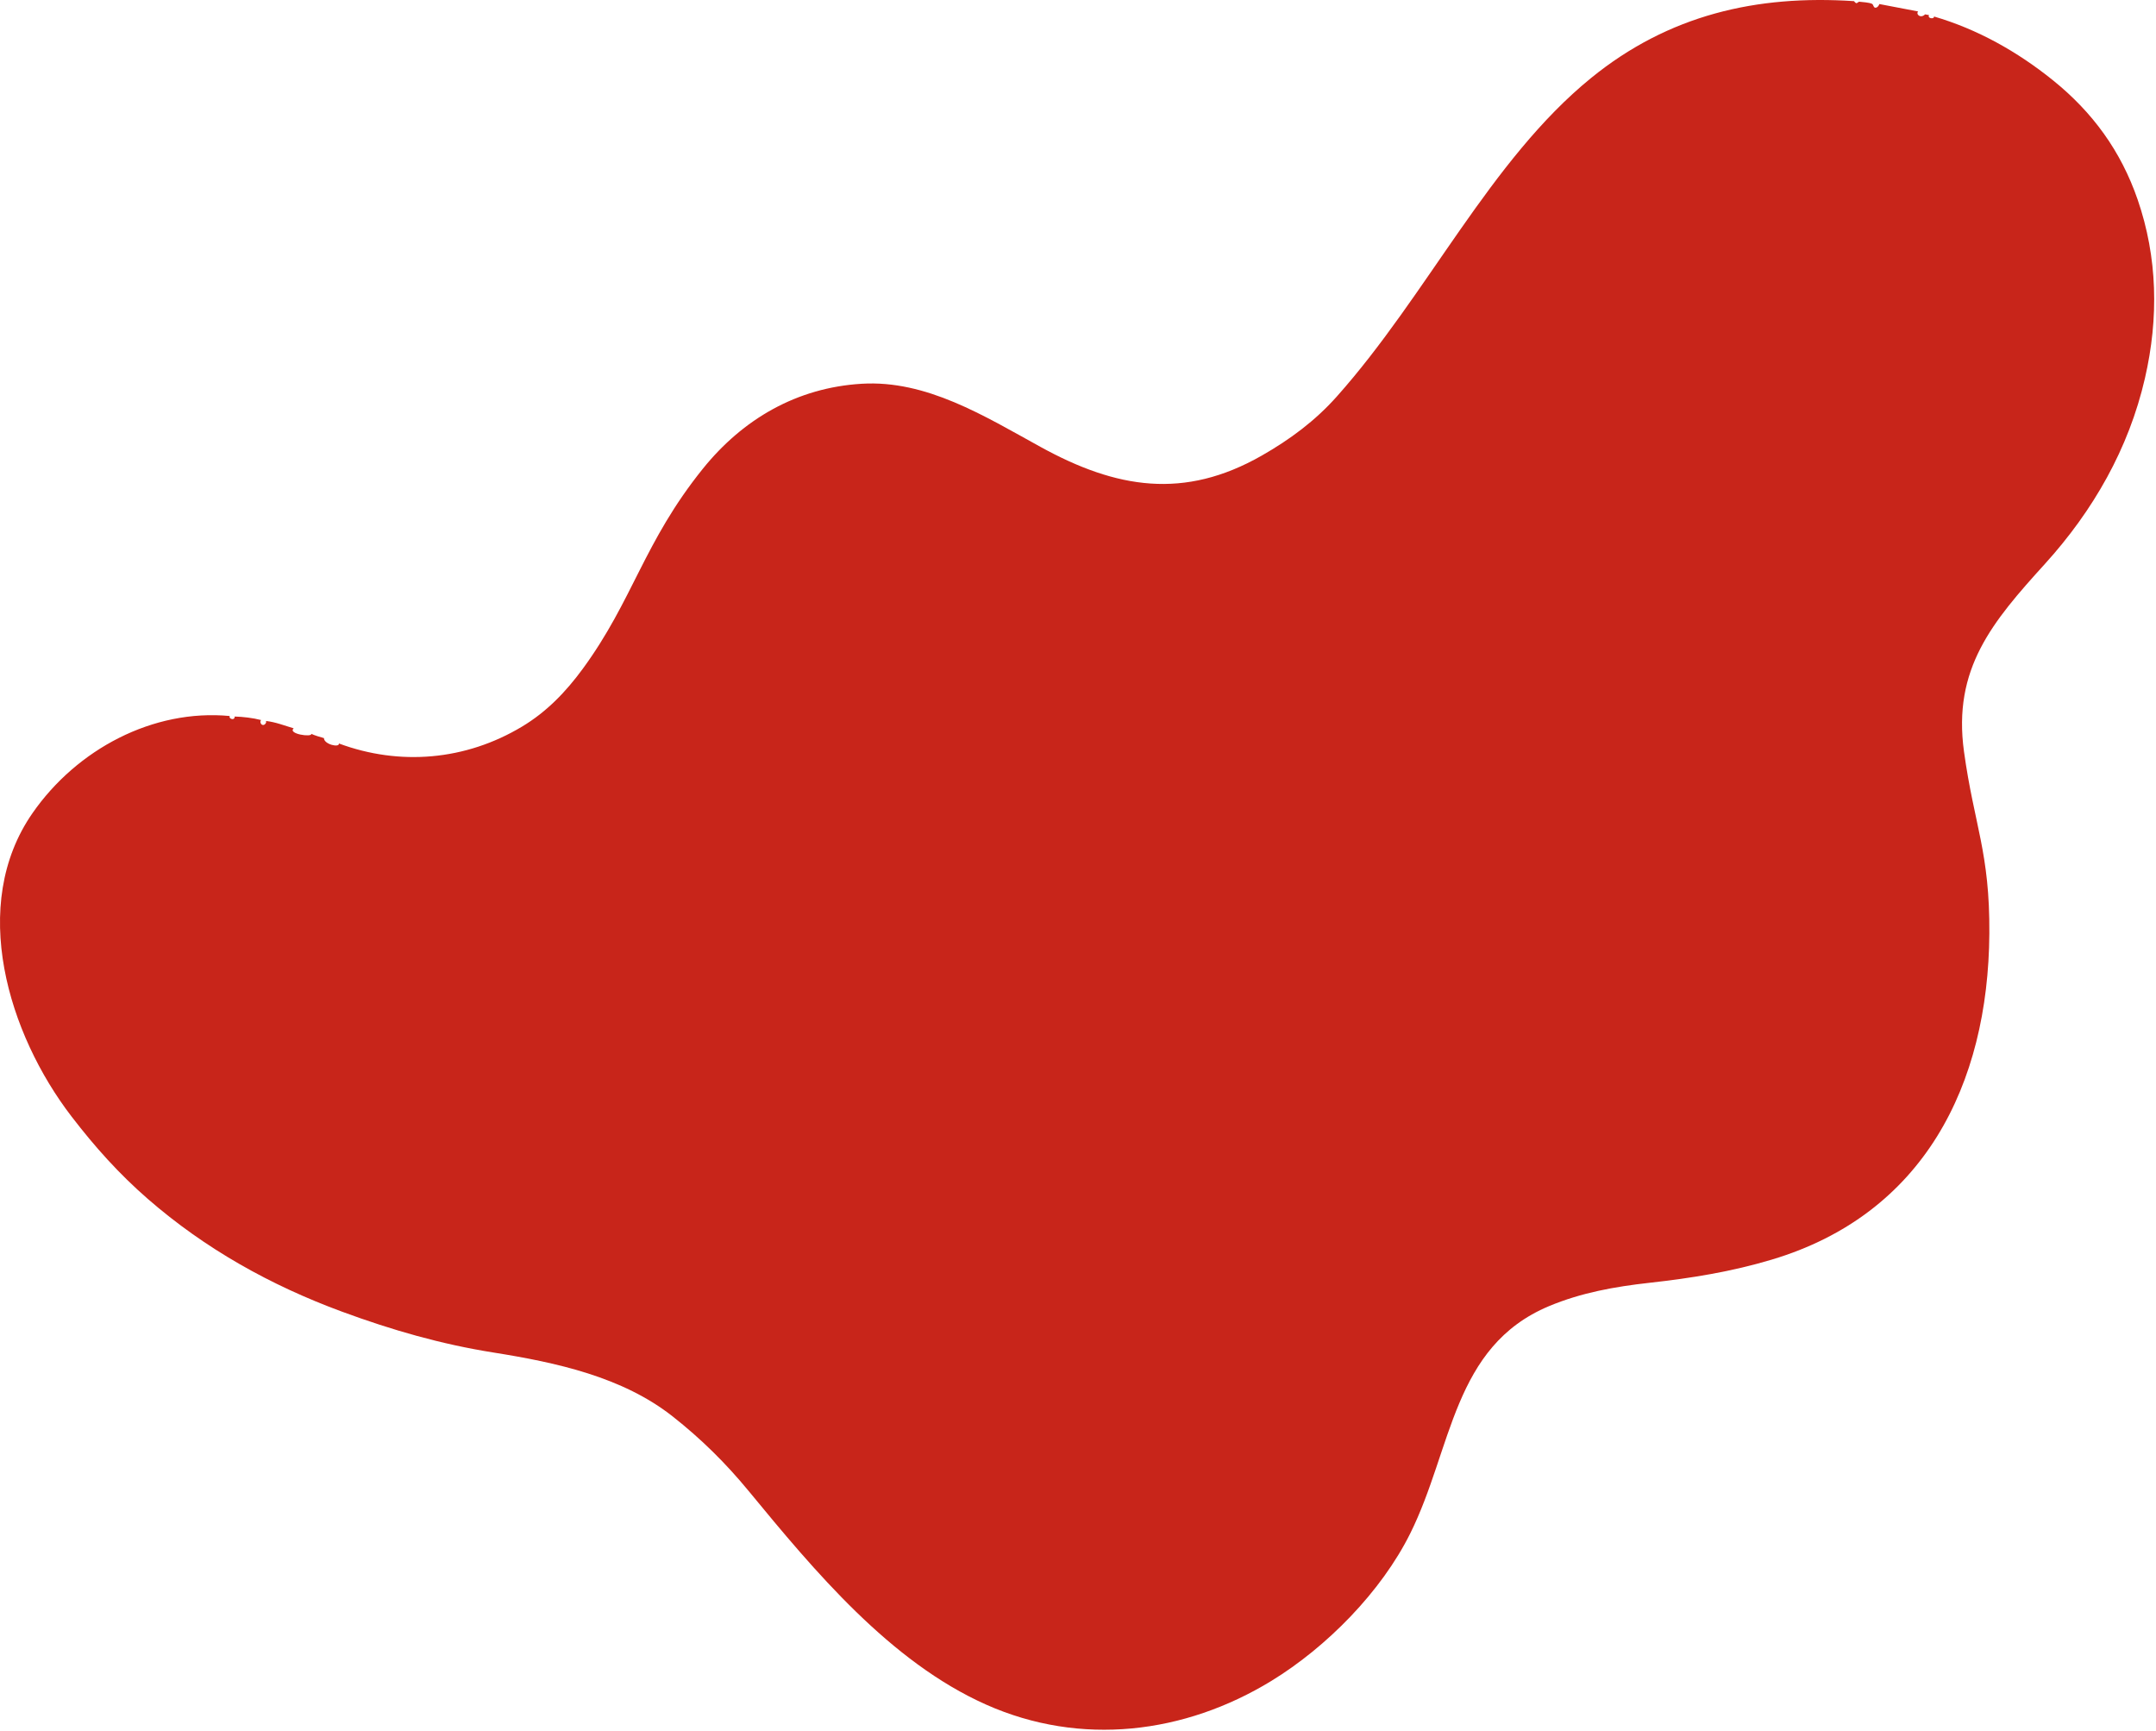
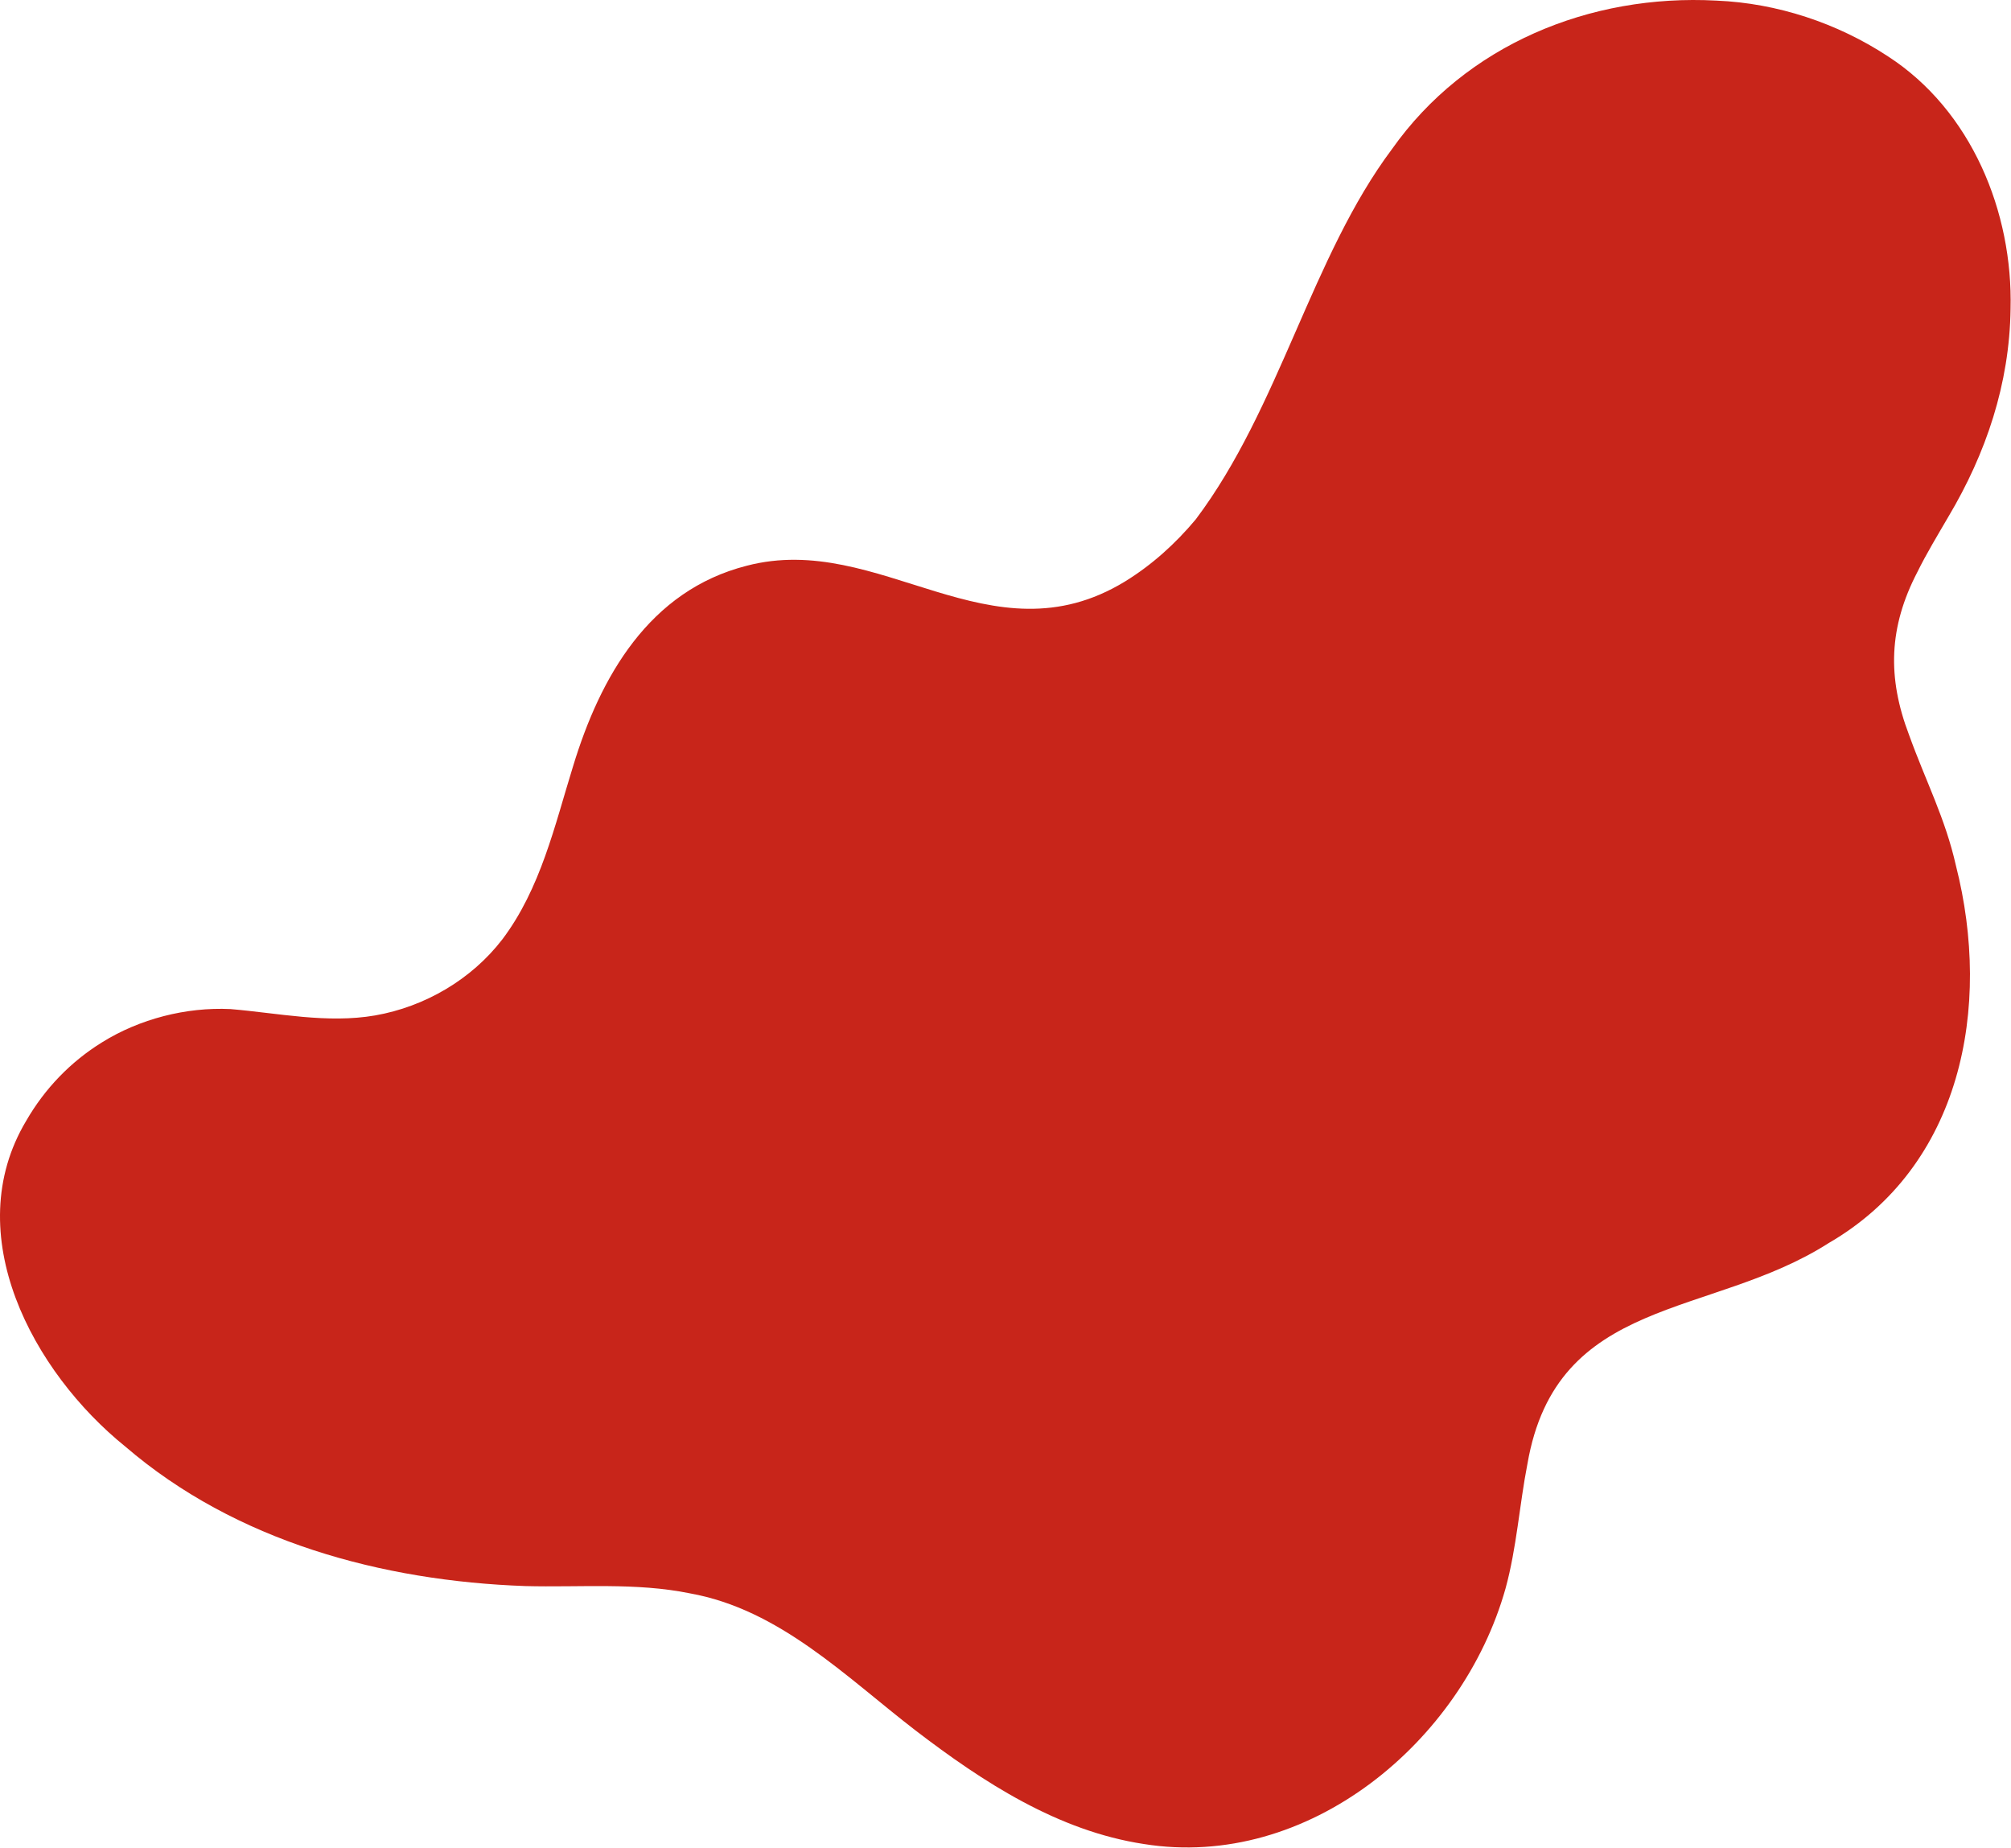
- <svg xmlns="http://www.w3.org/2000/svg" width="1099" height="882" viewBox="0 0 1099 882" fill="none">
-   <path d="M977.745 5.838C976.806 6.856 977.877 8.246 979.219 8.282C979.88 8.292 980.69 8.005 981.275 7.315L983.339 7.709C982.657 8.602 983.761 9.394 984.837 9.297C985.262 9.262 985.951 9.126 985.821 8.404C1007.89 14.841 1028.28 26.259 1046.46 40.906C1066.71 57.215 1081.13 77.039 1089.64 101.72C1099.8 131.19 1100.46 161.939 1093.37 192.754C1085.12 228.66 1066.97 260.29 1042.42 287.372C1015.64 316.89 995.272 340.771 1001.13 383.105C1006.33 420.721 1014.32 434.385 1014.05 475.733C1013.54 553.18 980.406 618.942 903.065 642.04C882.539 648.174 862.293 651.444 840.893 653.819C823.068 655.795 805.924 658.89 789.587 665.732C740.55 686.275 740.334 738.318 718.887 781.514C704.127 811.247 676.282 839.502 648.066 856.746C603.86 883.758 550.927 890.314 502.657 868.825C453.732 847.048 415.183 800.723 381.692 760.039C369.91 745.719 357.42 733.404 342.924 721.973C317.368 701.813 283.734 694.49 251.582 689.381C224.744 685.113 199.9 677.959 174.358 668.556C137.914 655.128 104.556 636.5 75.346 611.073C60.625 598.261 48.356 584.547 36.479 569.082C4.151 527.003 -15.99 461.351 16.552 414.473C39.185 381.863 78.054 361.248 117.123 364.947C116.623 365.863 117.814 366.625 118.769 366.494C119.306 366.422 119.702 365.87 119.618 365.214C123.703 365.309 129.002 365.926 133.075 366.995C132.479 367.684 132.75 368.817 133.395 369.277C134.039 369.737 134.696 369.526 135.15 369.031C135.554 368.62 135.819 368.089 135.587 367.475C140.482 368.016 145.016 369.835 149.692 371.217C146.52 374.134 159.213 375.896 158.676 374.027C160.182 374.779 163.493 375.761 165.13 376.202C165.155 379.473 173.249 381.218 172.73 378.944C203.698 390.431 237.287 387.653 266.123 370.33C278.637 362.816 288.405 352.696 297.086 340.845C322.752 305.803 328.167 276.308 358.238 238.957C378.678 213.565 406.198 197.595 439.207 195.602C472.216 193.608 501.607 211.944 530.447 227.813C569.069 249.063 603.6 254.801 643.197 232.199C657.588 223.985 670.384 214.502 681.441 202.082C727.702 150.142 759.571 81.605 811.029 39.76C850.596 7.583 895.383 -2.704 945.075 0.583C945.421 1.021 946.042 1.849 946.53 1.547L947.637 0.863C949.495 1.114 952.644 1.181 954.326 1.99C955.014 2.343 954.979 4.534 956.596 3.796C957.234 3.5 957.725 2.814 957.985 2.062L977.745 5.838Z" fill="#C8251A" />
+ <svg xmlns="http://www.w3.org/2000/svg" width="897" height="824" viewBox="0 0 897 824" fill="none">
+   <path d="M765.718 0.278C792.668 1.408 819.538 10.268 842.158 25.158C879.378 49.278 897.898 94.558 896.808 137.848C896.328 171.198 885.908 202.158 869.068 230.448C864.278 238.678 859.208 247.038 855.228 255.138C842.478 279.678 841.748 302.128 851.528 327.758C859.038 348.568 867.658 364.858 872.428 386.008C888.558 449.368 874.918 520.058 815.648 554.398C762.938 588.098 694.268 577.528 681.288 652.958C677.748 671.078 676.488 690.458 671.528 708.468C652.308 776.788 583.488 834.178 510.158 822.378C471.908 816.558 438.558 794.848 408.328 771.708C377.308 747.828 347.748 717.758 307.738 710.598C283.688 705.678 258.668 707.998 234.278 707.348C170.358 705.078 105.078 687.418 55.928 645.158C14.678 611.908 -18.522 550.388 11.698 499.838C20.008 485.438 31.528 473.498 45.538 464.838C62.268 454.418 82.958 449.088 102.758 450.018C124.048 451.798 145.898 456.568 167.328 452.858C189.488 448.988 210.298 436.838 224.048 418.958C241.138 396.338 247.388 368.288 255.588 341.828C267.768 301.708 289.588 263.368 333.108 252.298C392.478 236.808 441.738 295.958 501.808 259.328C513.948 251.858 524.388 242.358 533.358 231.628C570.768 181.978 584.968 114.438 620.888 66.498C653.798 19.908 709.228 -2.762 765.548 0.268H765.718V0.278Z" fill="#C8251A" />
</svg>
